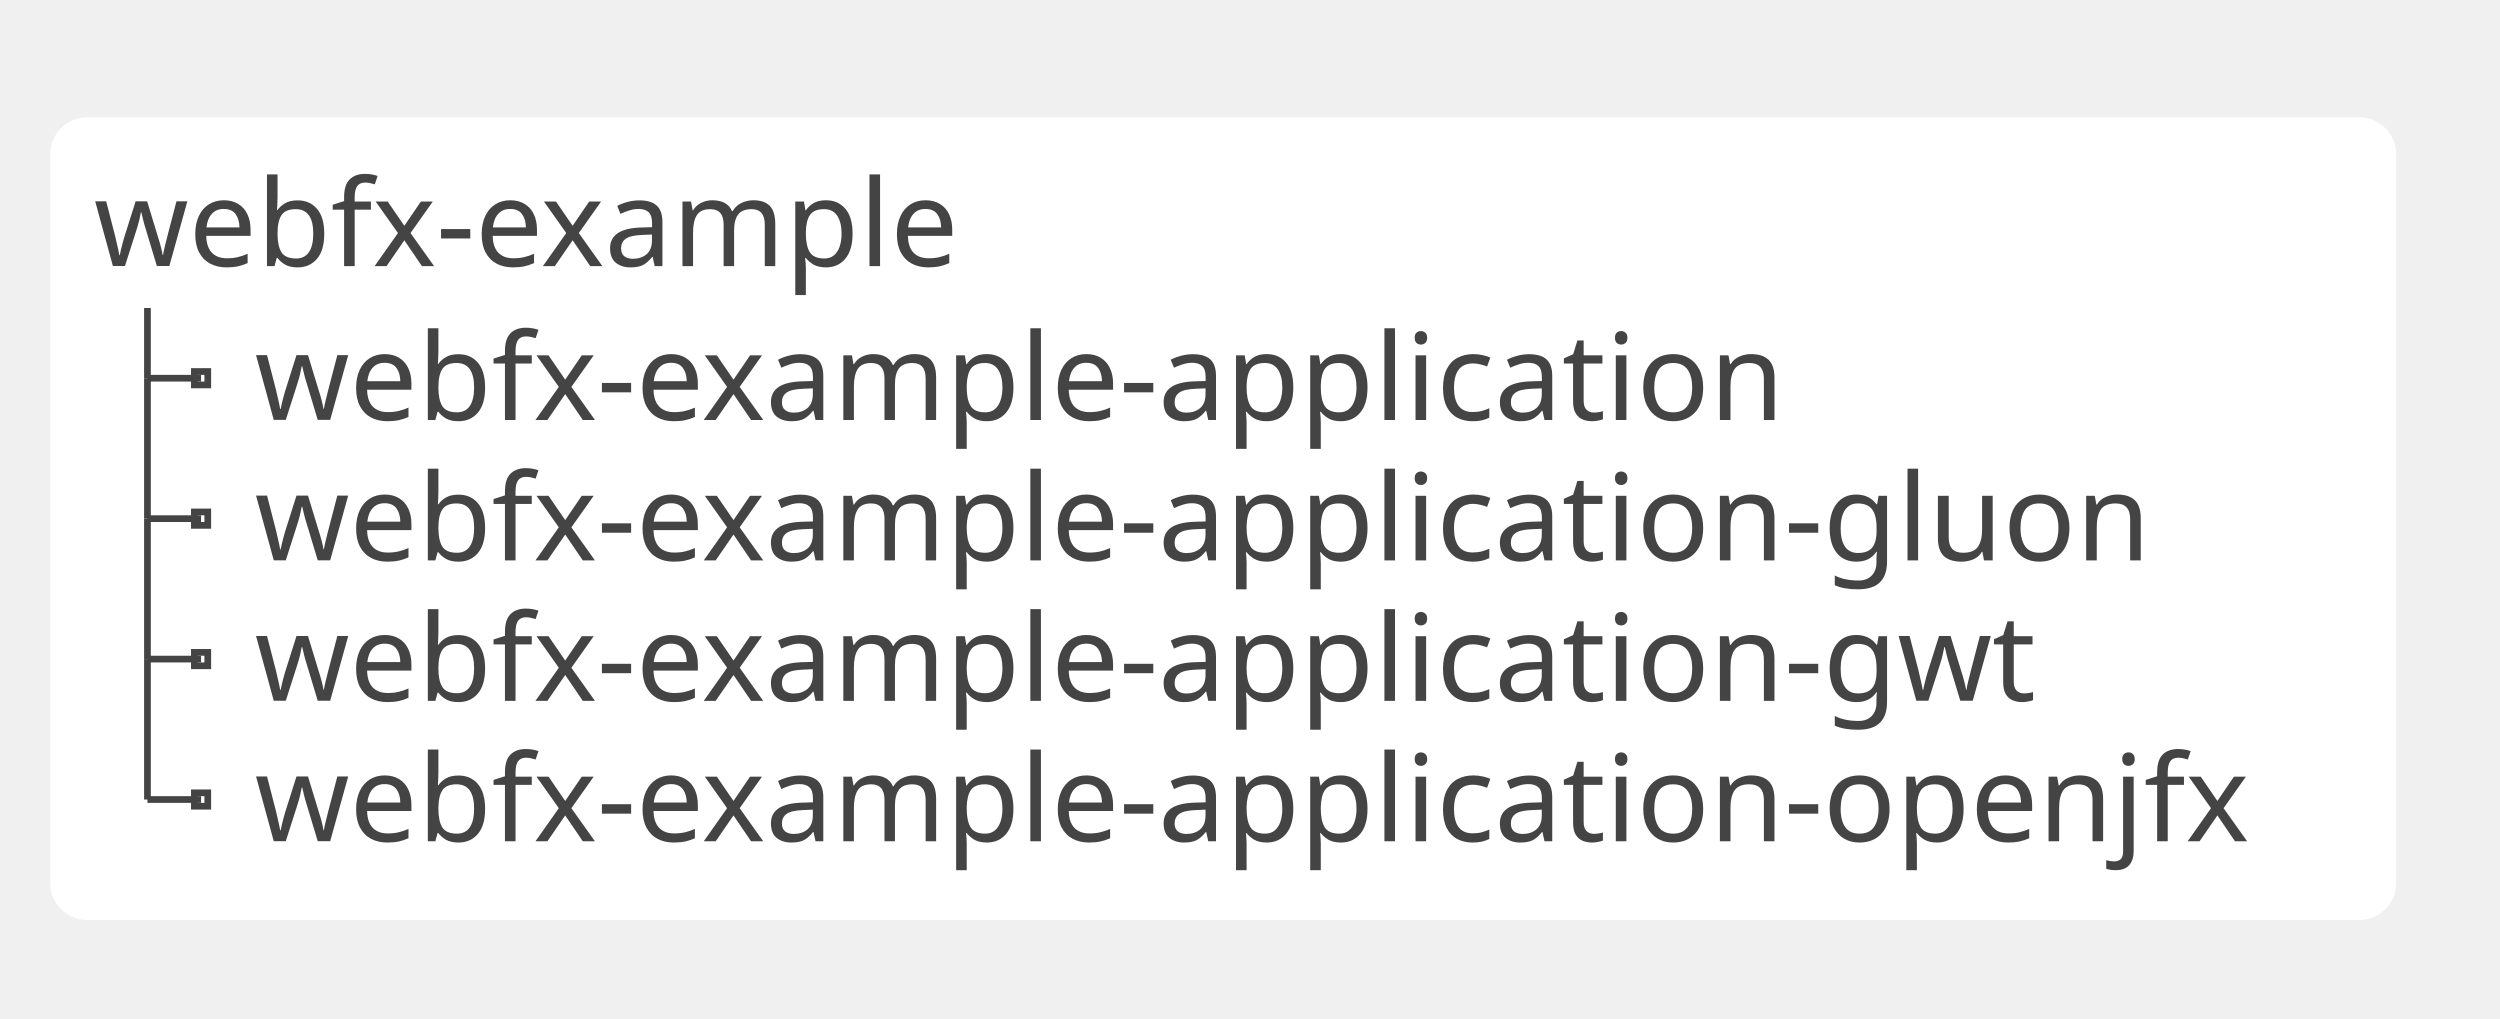
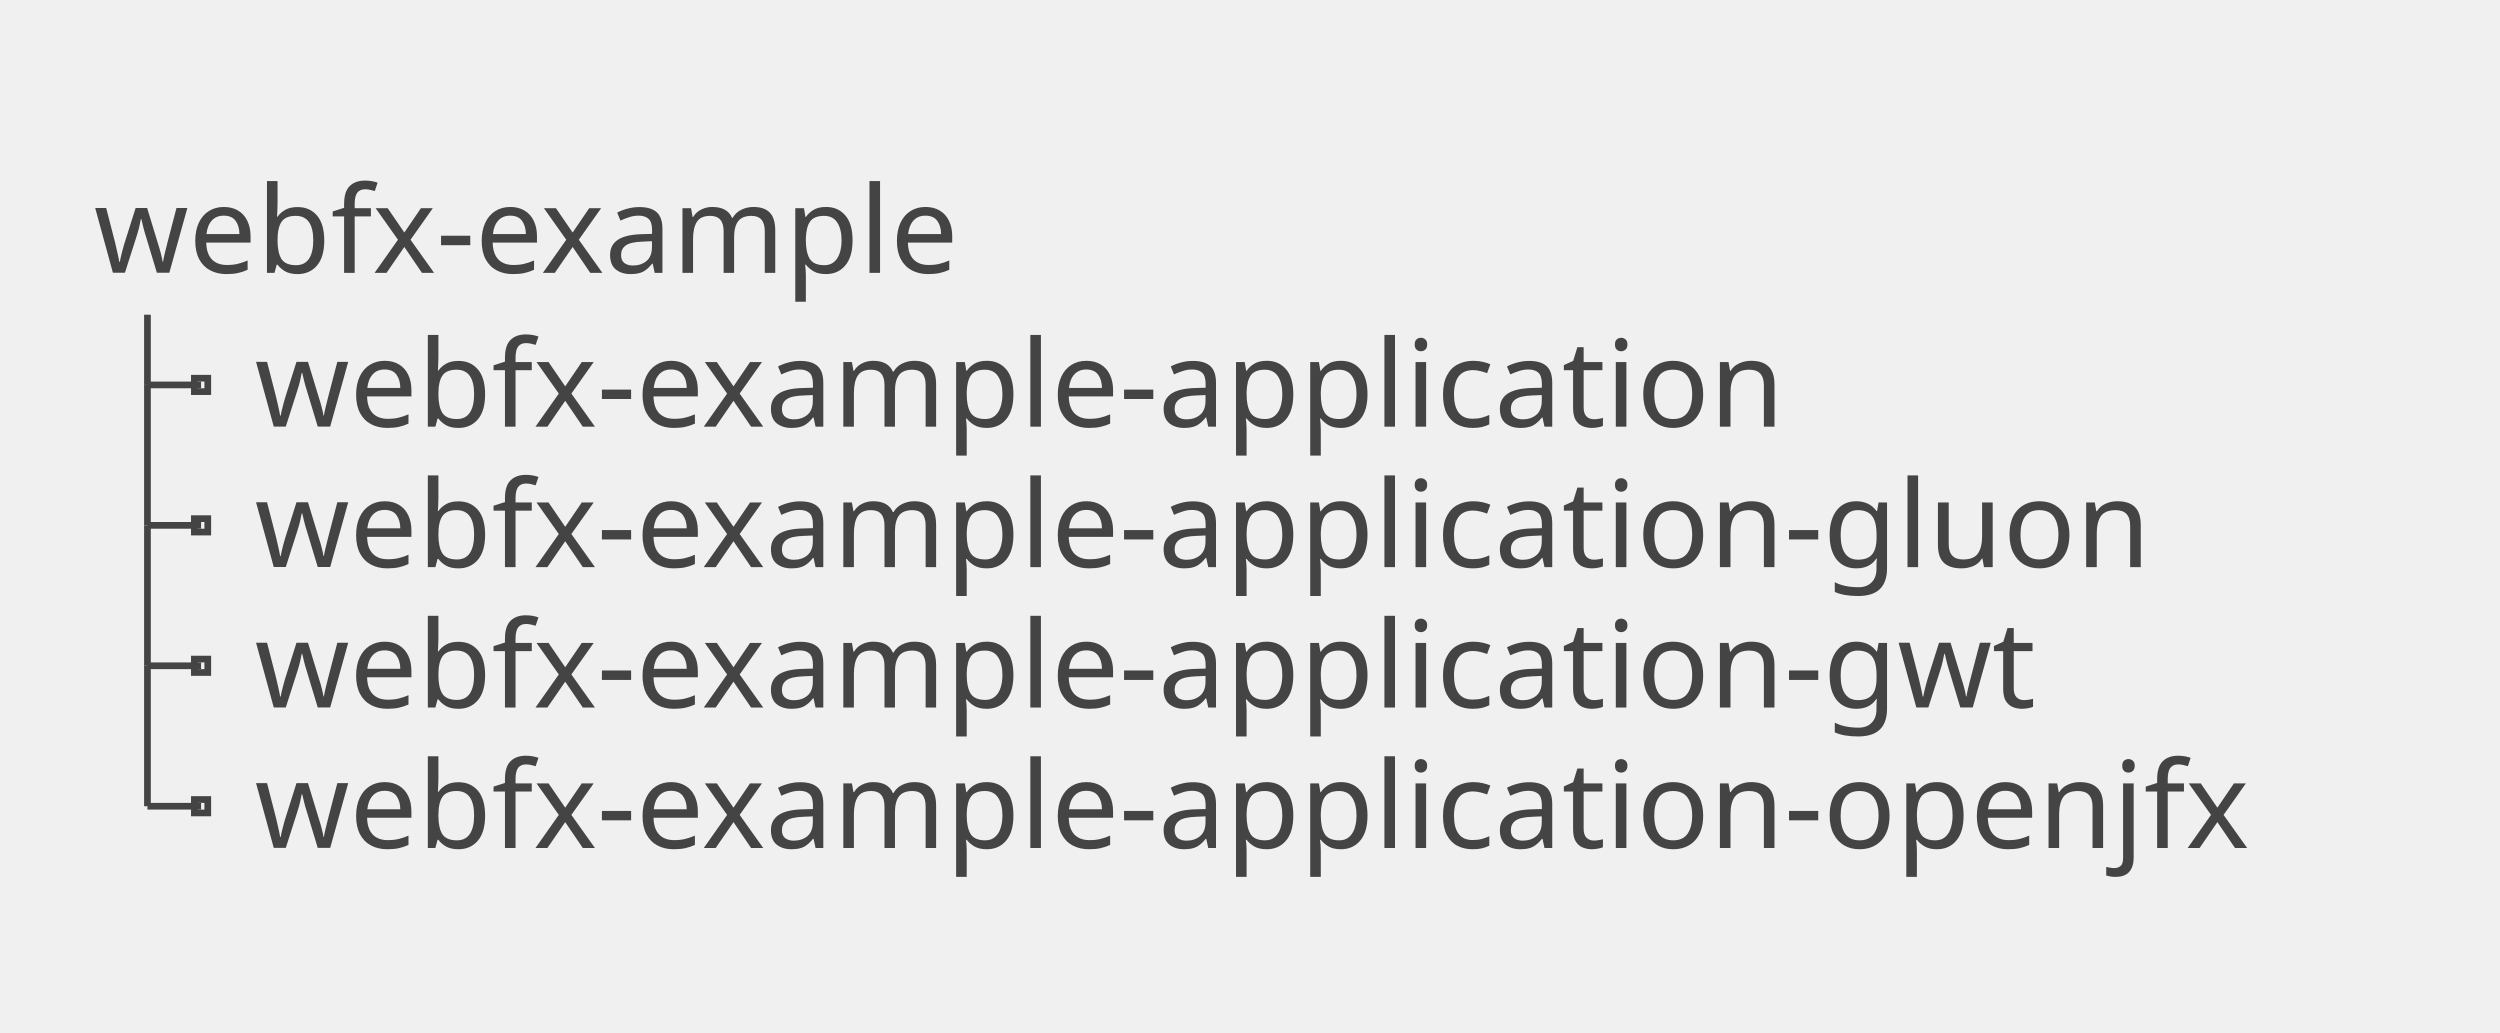
- <svg xmlns="http://www.w3.org/2000/svg" contentScriptType="application/ecmascript" contentStyleType="text/css" height="152px" preserveAspectRatio="none" style="width:373px;height:152px;background:#FFFFFF;" version="1.1" viewBox="0 0 373 152" width="373px" zoomAndPan="magnify">
+ <svg xmlns="http://www.w3.org/2000/svg" contentStyleType="text/css" height="154px" preserveAspectRatio="none" style="width:373px;height:154px;background:#FFFFFF;" version="1.1" viewBox="0 0 373 154" width="373px" zoomAndPan="magnify">
  <defs />
  <g>
-     <rect fill="#FFFFFF" height="118.766" rx="5" ry="5" style="stroke:#FFFFFF;stroke-width:1.0;" width="349" x="8" y="18" />
-     <text fill="#444444" font-family="sans-serif" font-size="18" lengthAdjust="spacing" textLength="138" x="14" y="39.708">webfx-example</text>
-     <text fill="#444444" font-family="sans-serif" font-size="18" lengthAdjust="spacing" textLength="240" x="38" y="62.661">webfx-example-application</text>
-     <text fill="#444444" font-family="sans-serif" font-size="18" lengthAdjust="spacing" textLength="296" x="38" y="83.614">webfx-example-application-gluon</text>
-     <text fill="#444444" font-family="sans-serif" font-size="18" lengthAdjust="spacing" textLength="281" x="38" y="104.567">webfx-example-application-gwt</text>
-     <text fill="#444444" font-family="sans-serif" font-size="18" lengthAdjust="spacing" textLength="313" x="38" y="125.52">webfx-example-application-openjfx</text>
-     <rect fill="none" height="2" style="stroke:#444444;stroke-width:1.0;" width="2" x="29" y="55.43" />
-     <line style="stroke:#444444;stroke-width:1.0;" x1="22" x2="30" y1="56.43" y2="56.43" />
-     <line style="stroke:#444444;stroke-width:1.0;" x1="22" x2="22" y1="45.953" y2="56.43" />
-     <rect fill="none" height="2" style="stroke:#444444;stroke-width:1.0;" width="2" x="29" y="76.383" />
-     <line style="stroke:#444444;stroke-width:1.0;" x1="22" x2="30" y1="77.383" y2="77.383" />
-     <line style="stroke:#444444;stroke-width:1.0;" x1="22" x2="22" y1="56.43" y2="77.383" />
-     <rect fill="none" height="2" style="stroke:#444444;stroke-width:1.0;" width="2" x="29" y="97.336" />
-     <line style="stroke:#444444;stroke-width:1.0;" x1="22" x2="30" y1="98.336" y2="98.336" />
-     <line style="stroke:#444444;stroke-width:1.0;" x1="22" x2="22" y1="77.383" y2="98.336" />
-     <rect fill="none" height="2" style="stroke:#444444;stroke-width:1.0;" width="2" x="29" y="118.289" />
-     <line style="stroke:#444444;stroke-width:1.0;" x1="22" x2="30" y1="119.289" y2="119.289" />
-     <line style="stroke:#444444;stroke-width:1.0;" x1="22" x2="22" y1="98.336" y2="119.289" />
+     <rect height="120.766" rx="7.5" ry="7.5" style="stroke:#00000000;stroke-width:1.0;fill:none;" width="349" x="8" y="18" />
+     <text fill="#444444" font-family="sans-serif" font-size="18" lengthAdjust="spacing" textLength="138" x="14" y="40.708">webfx-example</text>
+     <text fill="#444444" font-family="sans-serif" font-size="18" lengthAdjust="spacing" textLength="240" x="38" y="63.661">webfx-example-application</text>
+     <text fill="#444444" font-family="sans-serif" font-size="18" lengthAdjust="spacing" textLength="296" x="38" y="84.614">webfx-example-application-gluon</text>
+     <text fill="#444444" font-family="sans-serif" font-size="18" lengthAdjust="spacing" textLength="281" x="38" y="105.567">webfx-example-application-gwt</text>
+     <text fill="#444444" font-family="sans-serif" font-size="18" lengthAdjust="spacing" textLength="313" x="38" y="126.52">webfx-example-application-openjfx</text>
+     <rect fill="none" height="2" style="stroke:#444444;stroke-width:1.0;" width="2" x="29" y="56.43" />
+     <line style="stroke:#444444;stroke-width:1.0;" x1="22" x2="30" y1="57.43" y2="57.43" />
+     <line style="stroke:#444444;stroke-width:1.0;" x1="22" x2="22" y1="46.953" y2="57.43" />
+     <rect fill="none" height="2" style="stroke:#444444;stroke-width:1.0;" width="2" x="29" y="77.383" />
+     <line style="stroke:#444444;stroke-width:1.0;" x1="22" x2="30" y1="78.383" y2="78.383" />
+     <line style="stroke:#444444;stroke-width:1.0;" x1="22" x2="22" y1="57.43" y2="78.383" />
+     <rect fill="none" height="2" style="stroke:#444444;stroke-width:1.0;" width="2" x="29" y="98.336" />
+     <line style="stroke:#444444;stroke-width:1.0;" x1="22" x2="30" y1="99.336" y2="99.336" />
+     <line style="stroke:#444444;stroke-width:1.0;" x1="22" x2="22" y1="78.383" y2="99.336" />
+     <rect fill="none" height="2" style="stroke:#444444;stroke-width:1.0;" width="2" x="29" y="119.289" />
+     <line style="stroke:#444444;stroke-width:1.0;" x1="22" x2="30" y1="120.289" y2="120.289" />
+     <line style="stroke:#444444;stroke-width:1.0;" x1="22" x2="22" y1="99.336" y2="120.289" />
  </g>
</svg>
